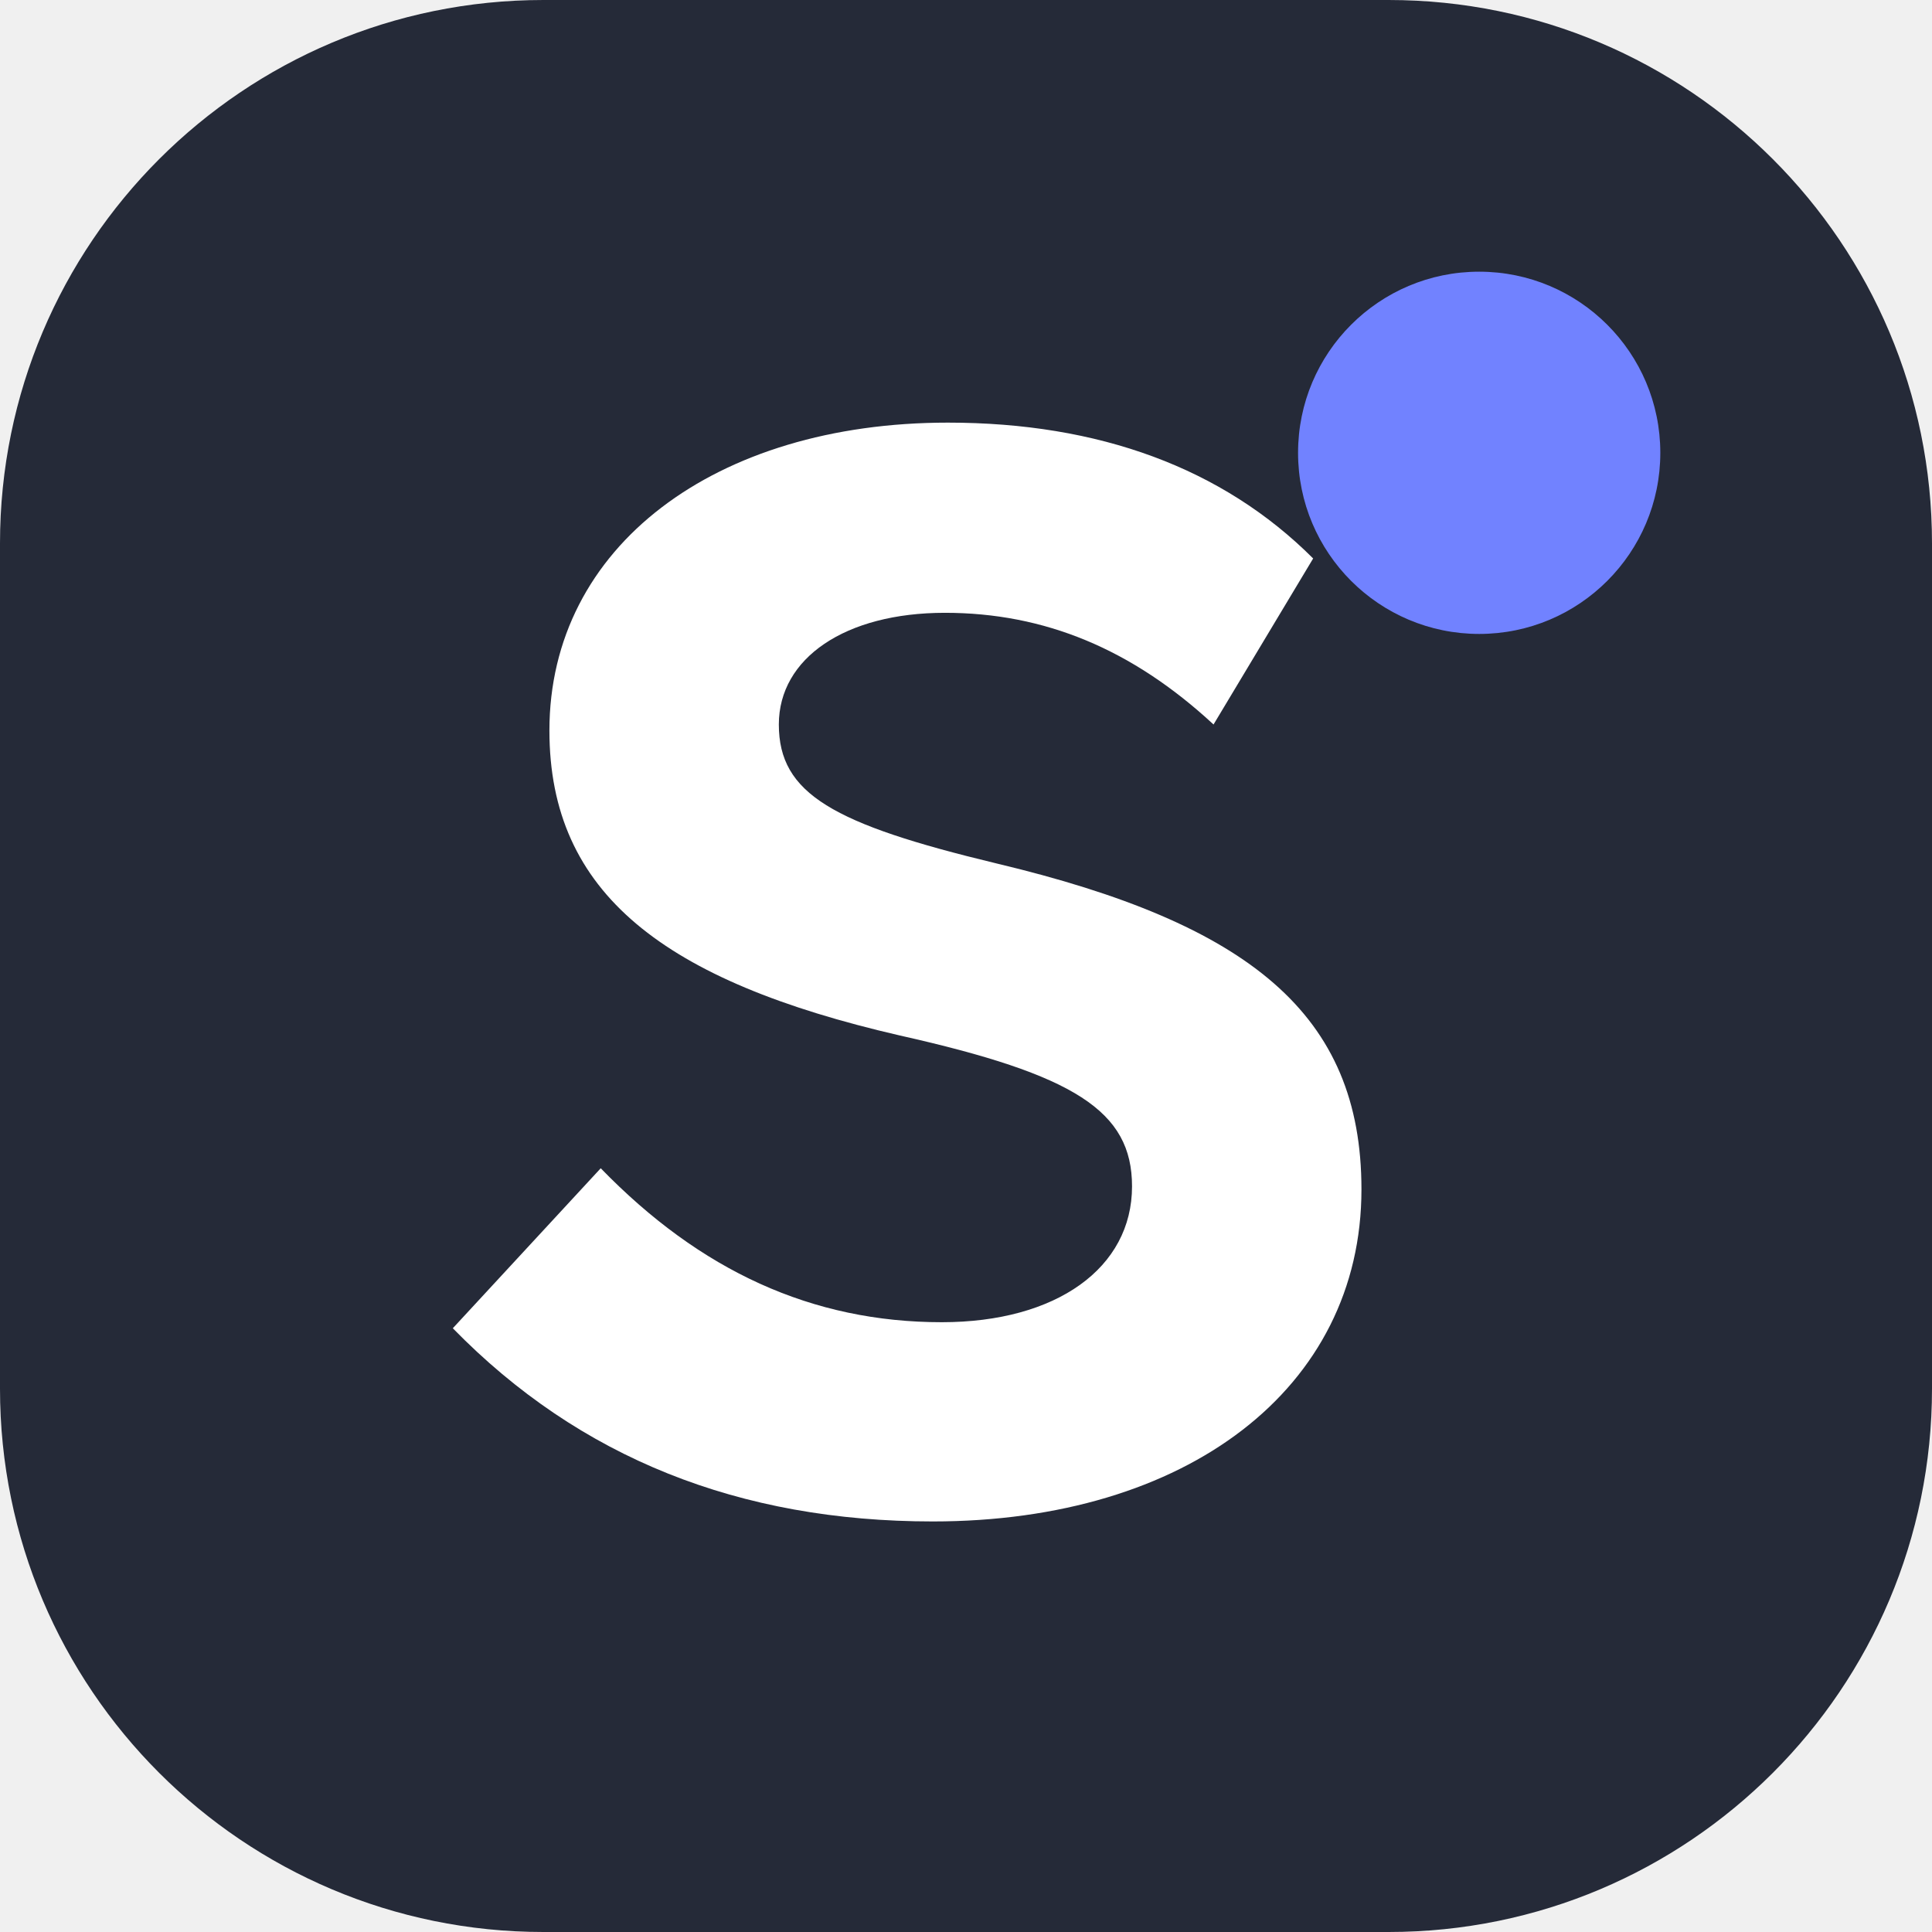
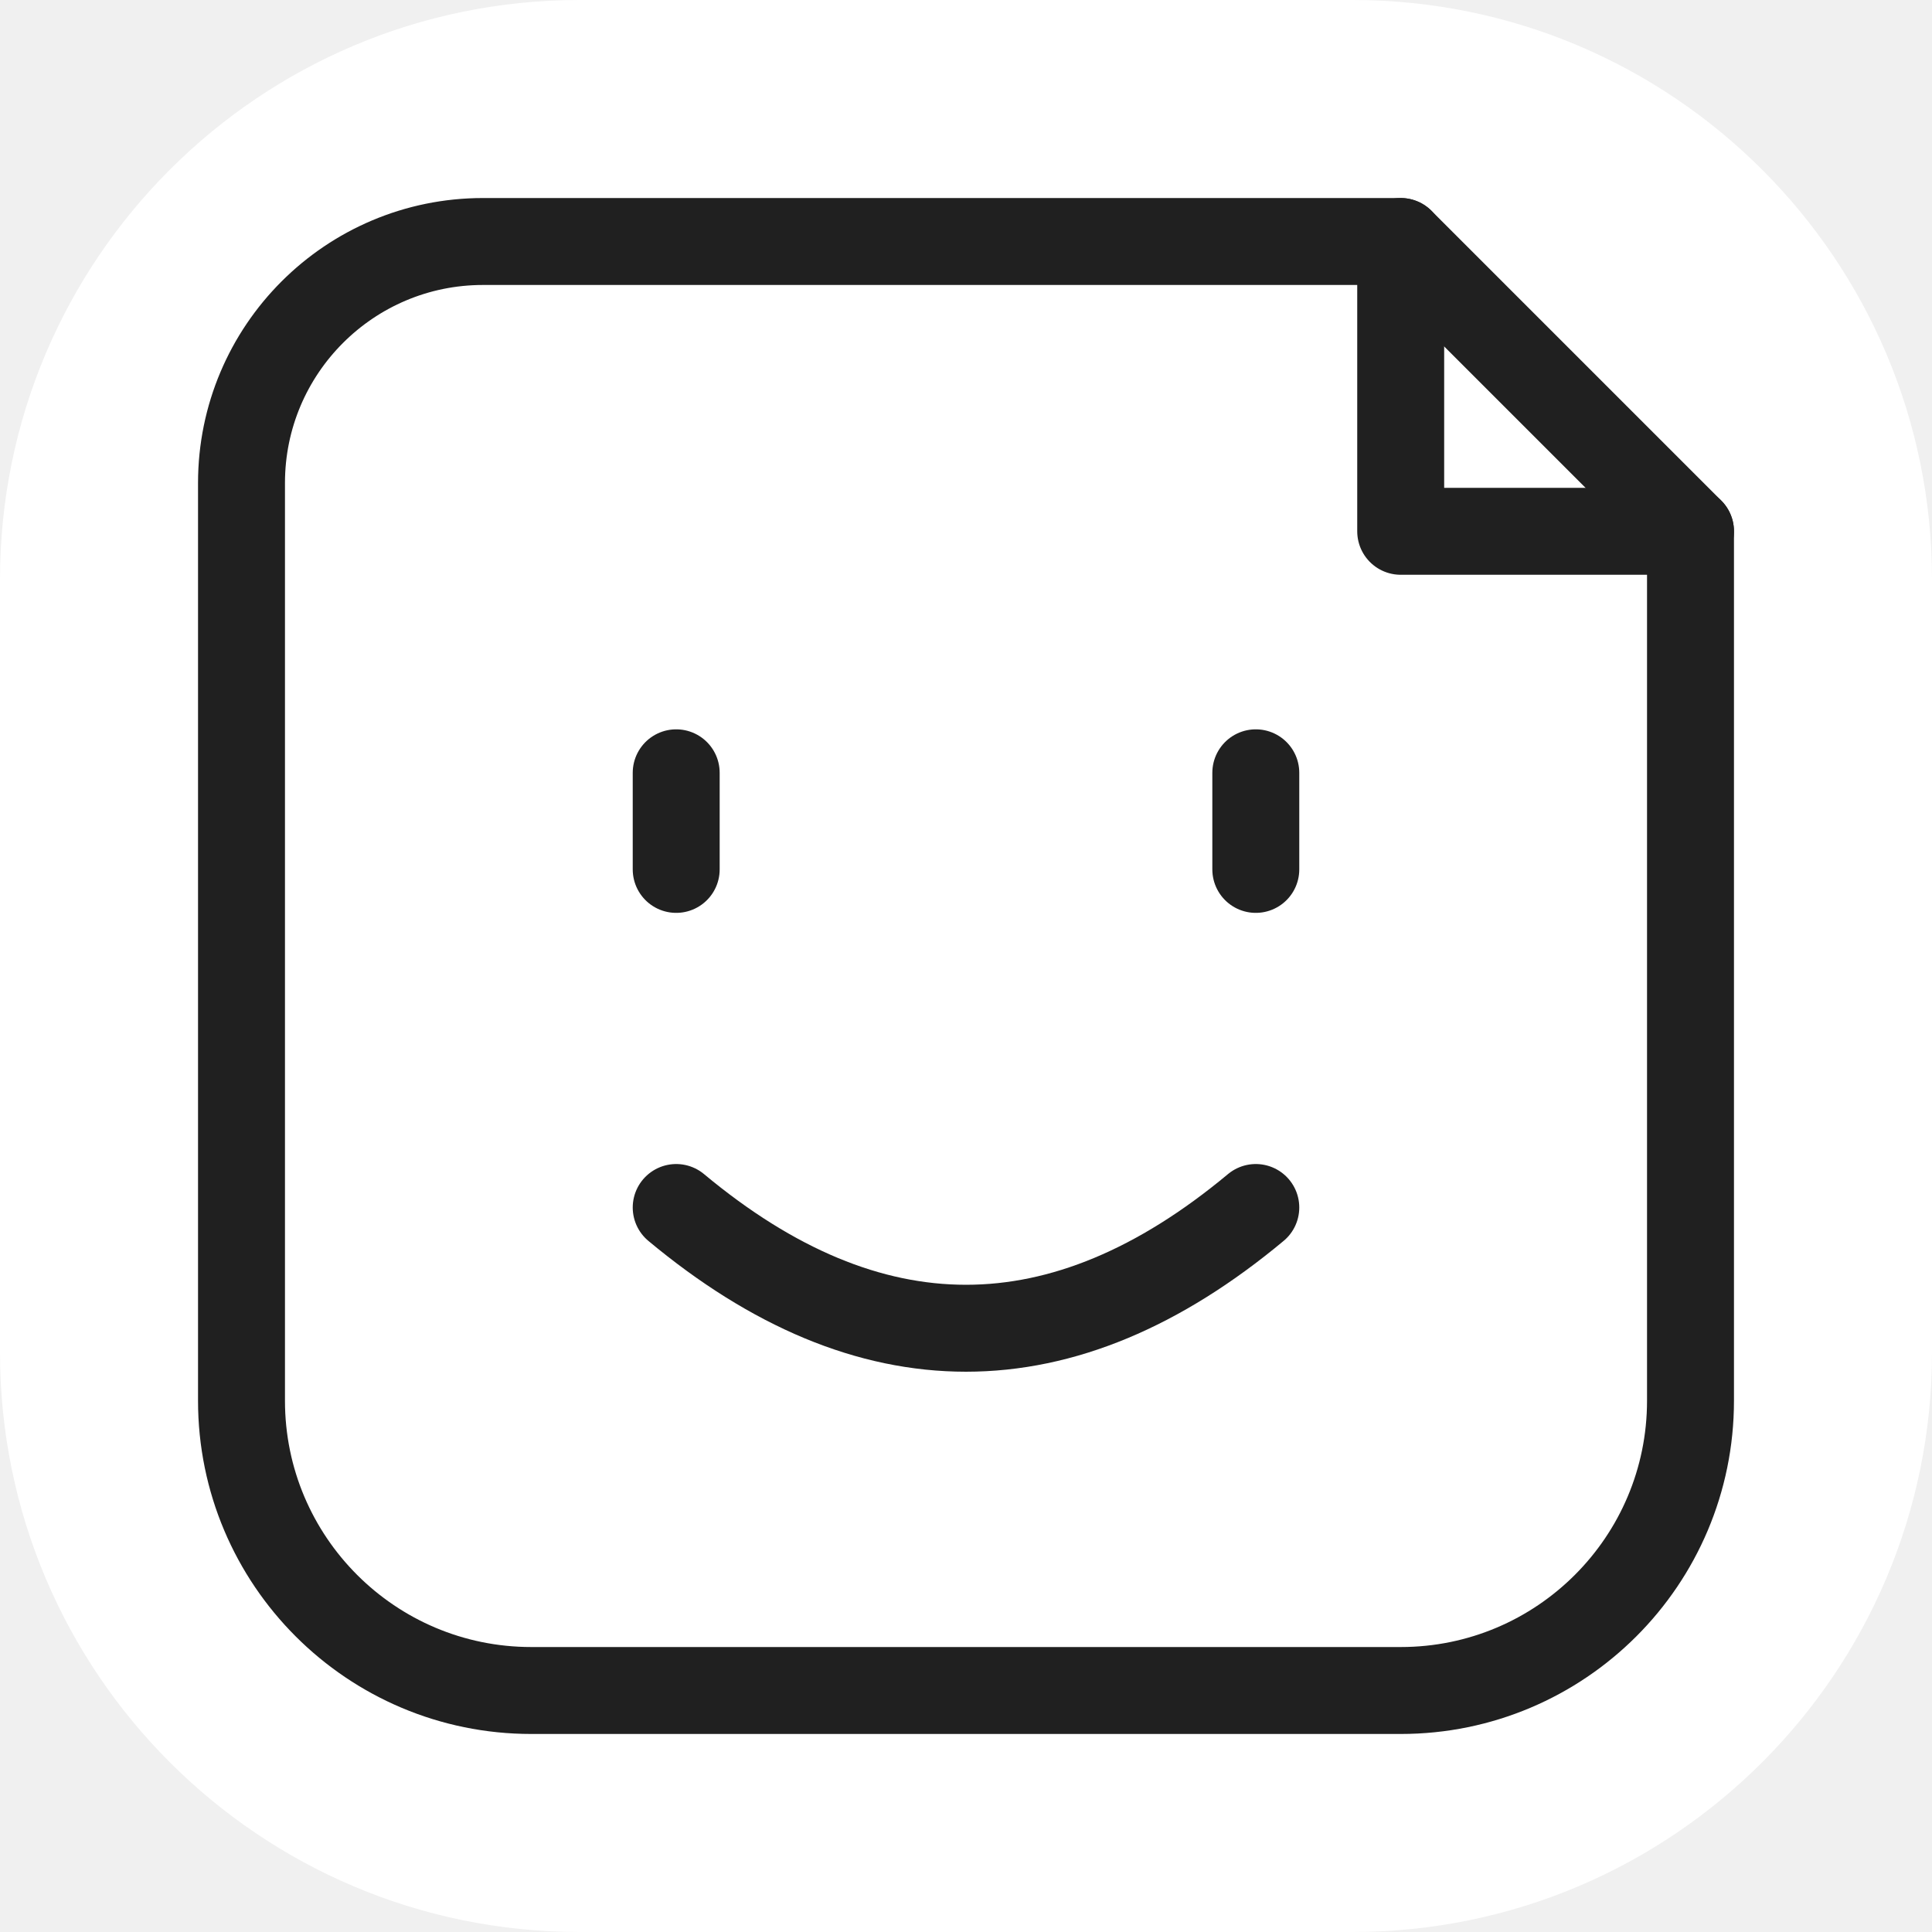
- <svg xmlns="http://www.w3.org/2000/svg" viewBox="0 0 64 64">
-   <rect width="64" height="64" rx="18" fill="#252a38" />
-   <path d="M43.5 18.5C40.5 15.5 36.4 14 31.4 14c-7.7 0-13.2 4.1-13.2 10.2 0 5.4 3.8 8.3 11.6 10.1 5.8 1.3 7.7 2.5 7.7 5 0 2.7-2.5 4.5-6.3 4.5-4.3 0-8-1.7-11.3-5.1L15 44c4.2 4.3 9.5 6.4 15.9 6.4 8.4 0 14.2-4.4 14.2-11 0-5.8-3.7-8.8-12.1-10.8-5.4-1.3-7.2-2.3-7.2-4.6 0-2.2 2.2-3.7 5.5-3.7 3.3 0 6.2 1.2 8.9 3.7z" fill="#fff" />
-   <circle cx="49" cy="15" r="6" fill="#7182ff" />
+ <svg xmlns="http://www.w3.org/2000/svg" viewBox="0 0 40 40">
+   <rect width="40" height="40" rx="12" fill="#fff" />
+   <g fill="none" stroke="#202020" stroke-width="1.8" stroke-linecap="round" stroke-linejoin="round">
+     <path d="M10 5h19l6 6v18a6 6 0 0 1-6 6H11a6 6 0 0 1-6-6V10a5 5 0 0 1 5-5Z" />
+     <path d="M14 16v2m12-2v2m-12 7q6 5 12 0M29 5v6h6" />
+   </g>
</svg>
